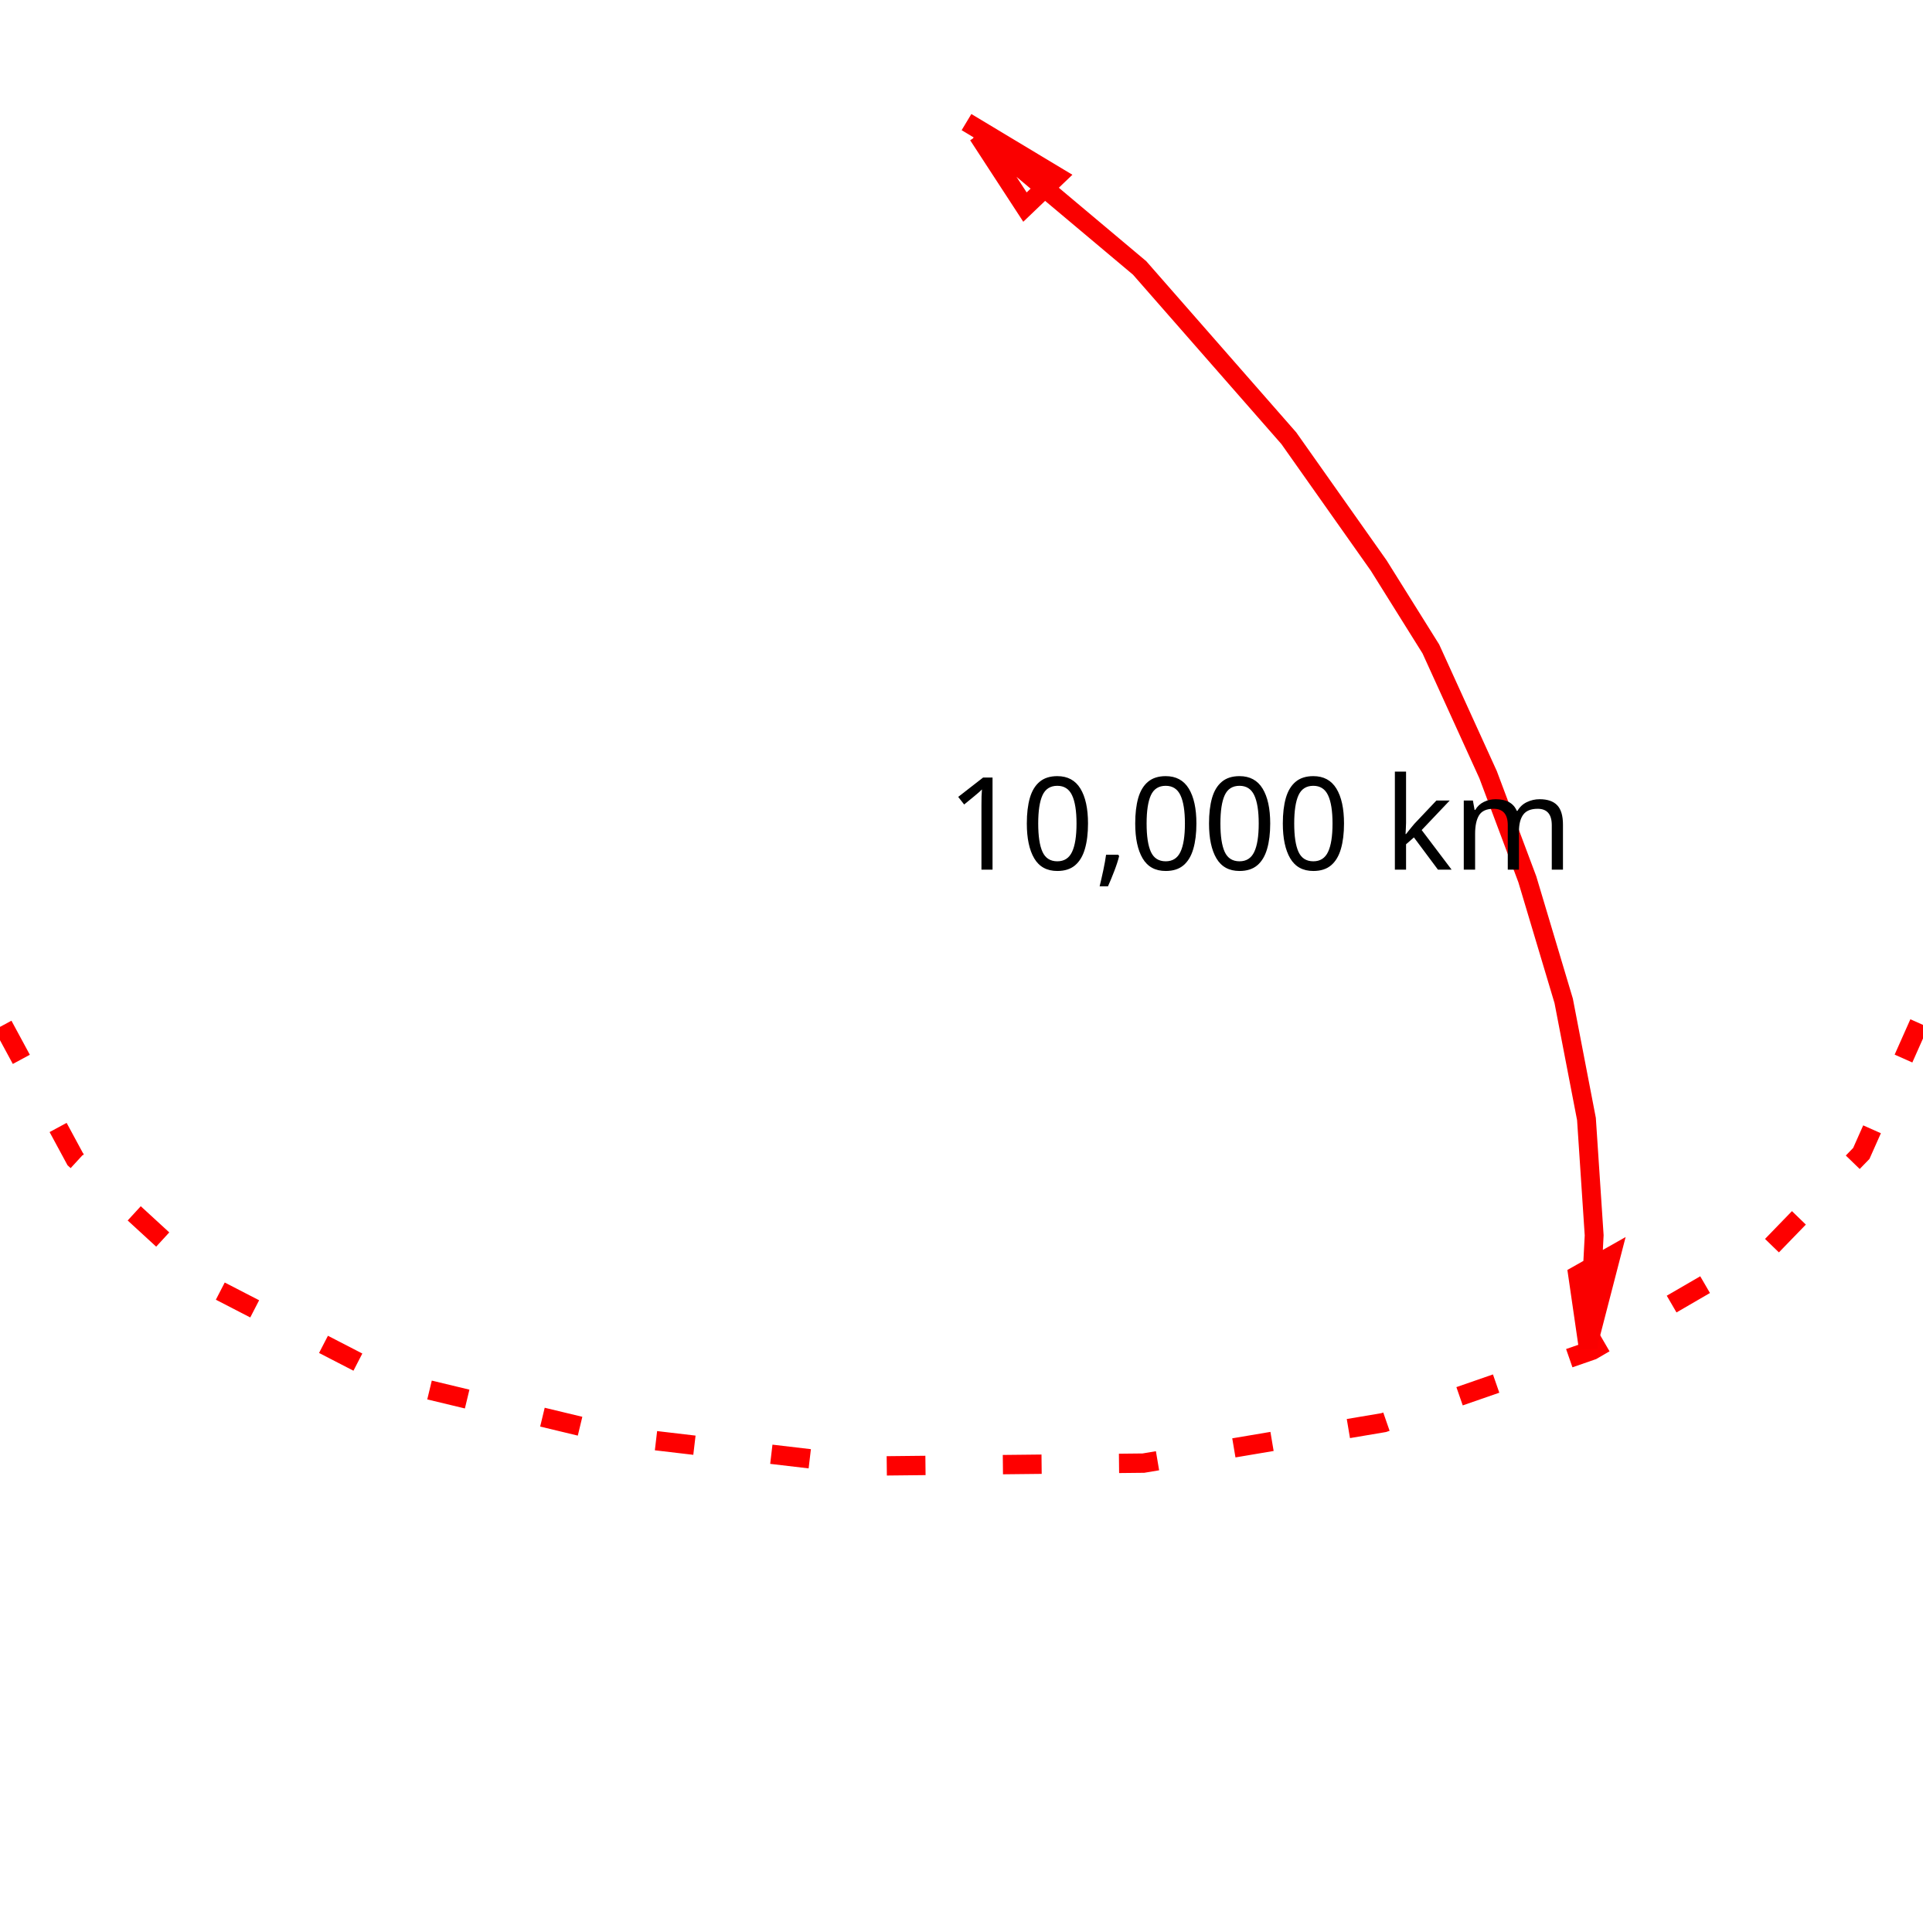
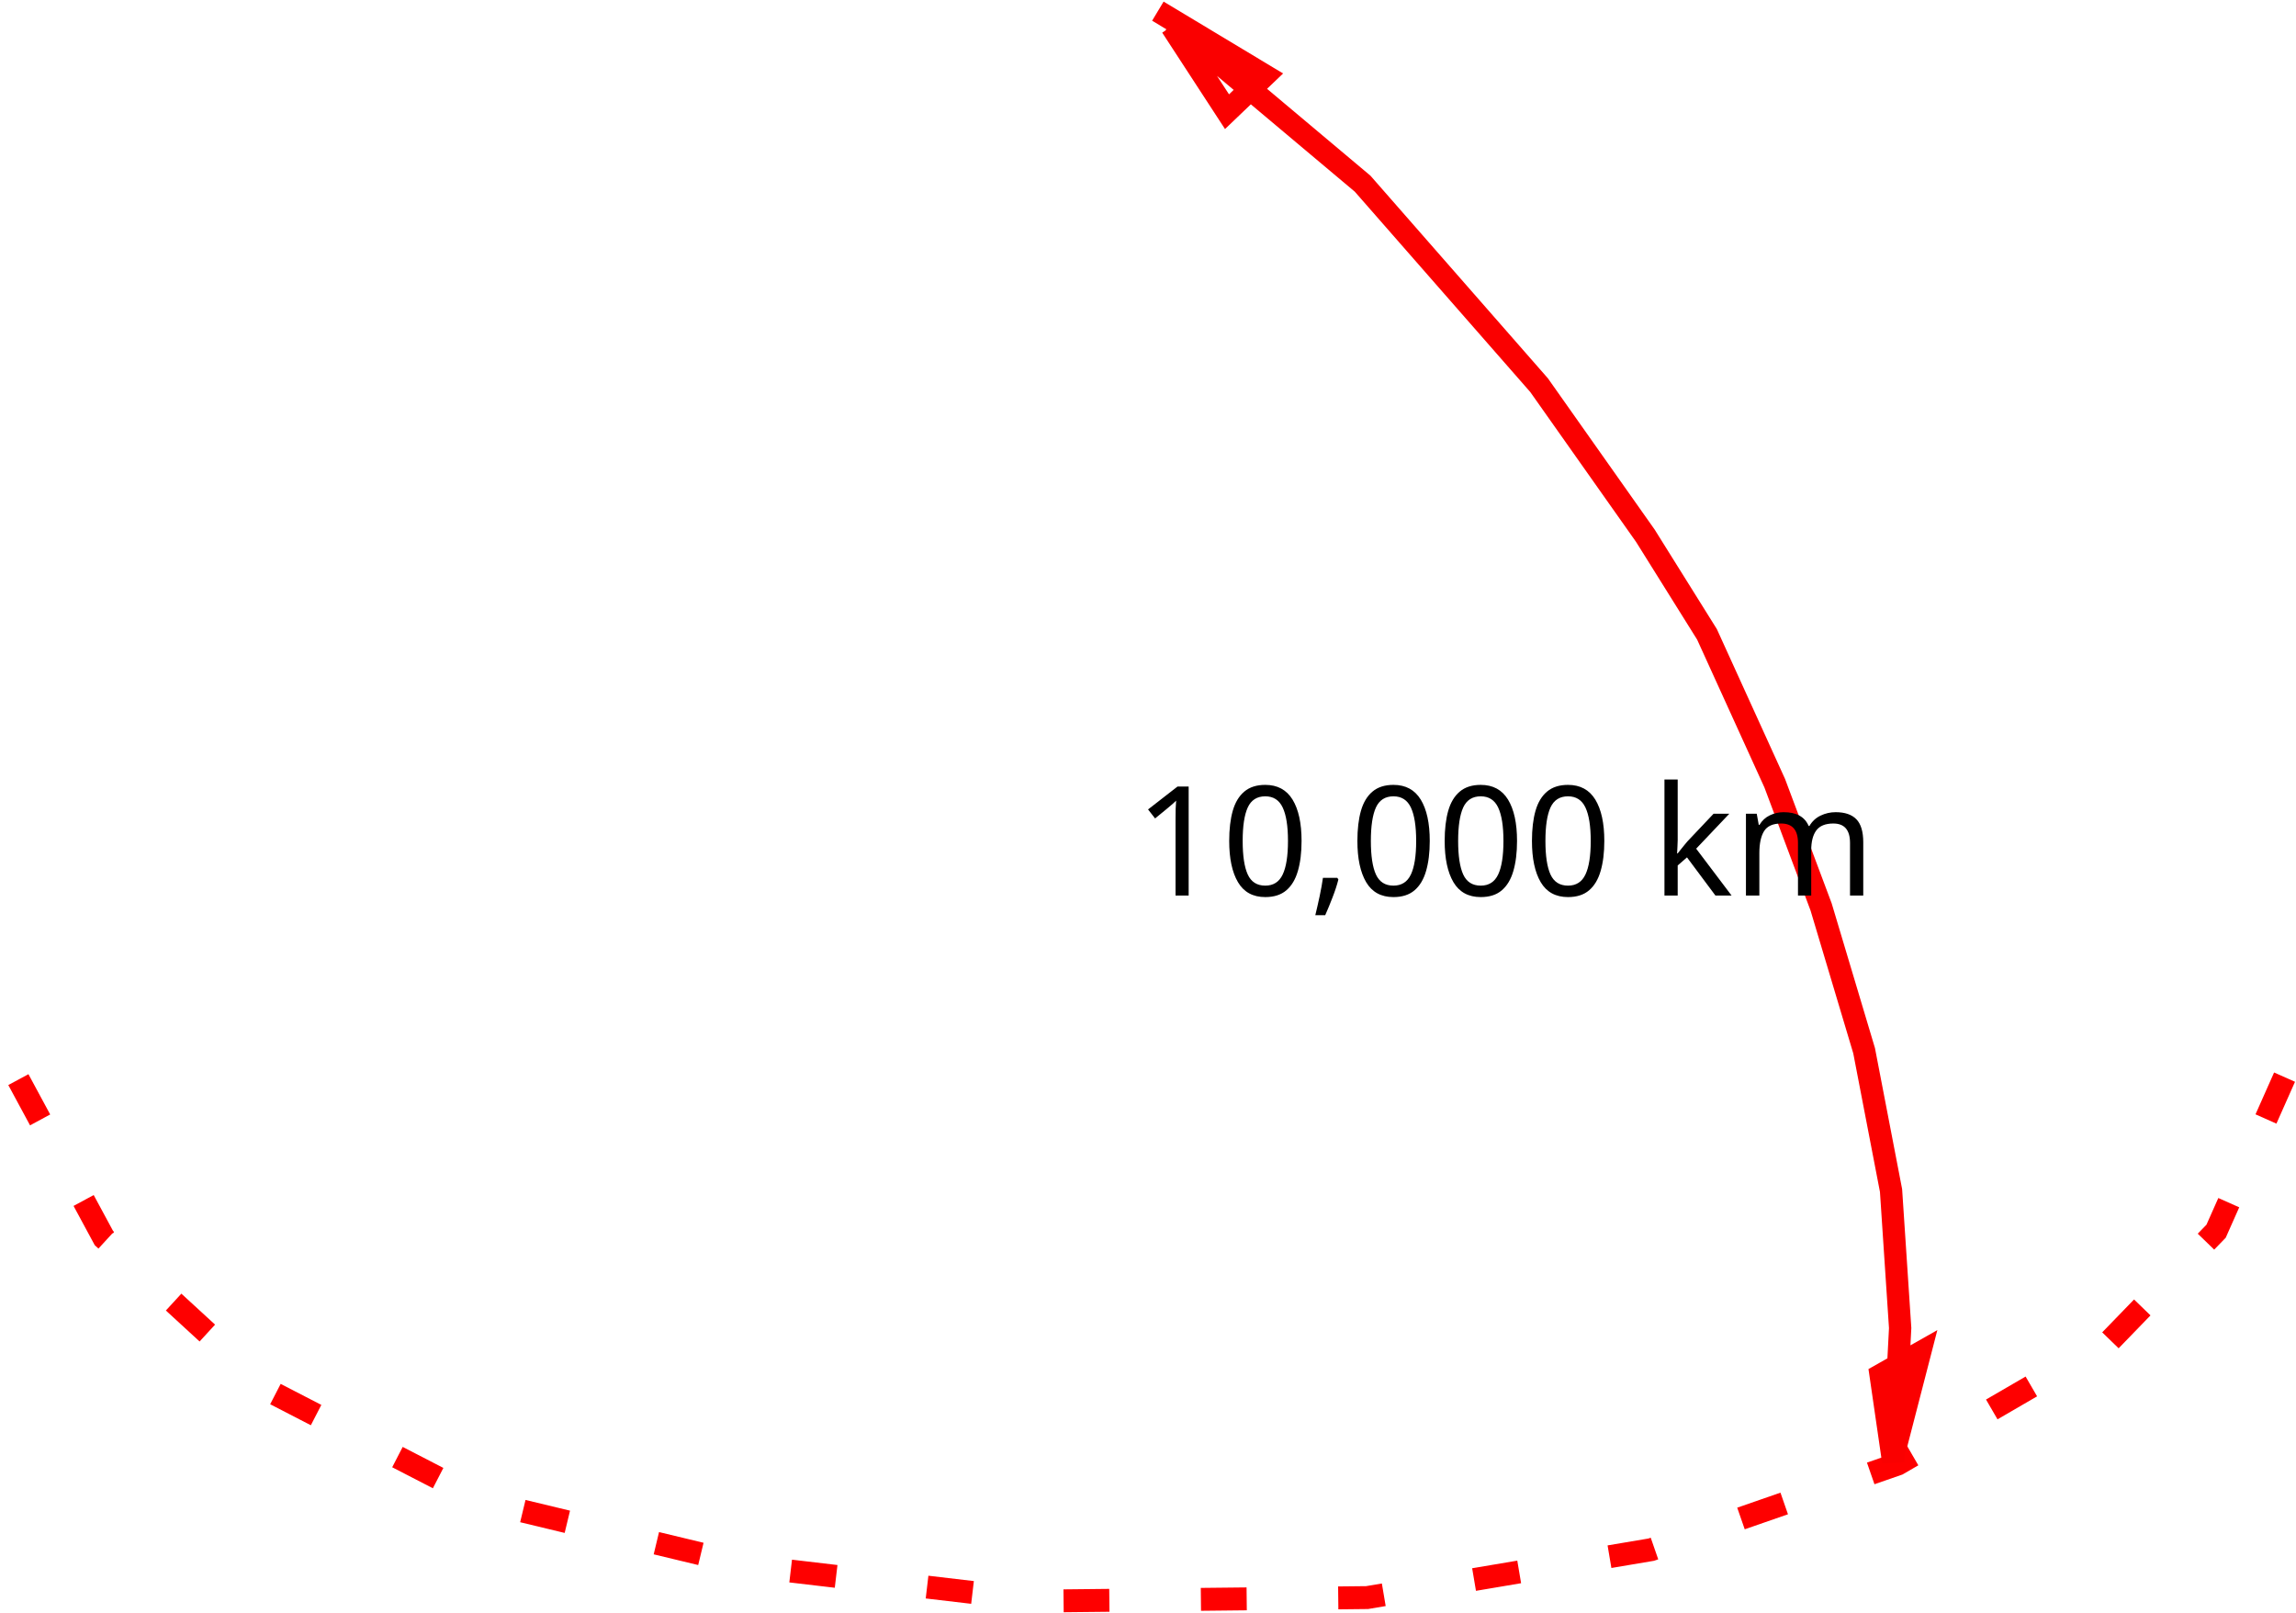
- <svg xmlns="http://www.w3.org/2000/svg" id="svg2985" height="599" width="596" version="1.1">
-   <path id="path2995" d="m594.95 317.23-17.947 40.381-27.818 28.716-55.637 32.305-64.61 22.434-74.481 12.563-84.352 0.897-76.276-8.974-70.892-17.05-55.637-28.716-43.971-40.381-24.229-44.868" stroke="#fe0000" stroke-dasharray="12, 24" stroke-width="6" fill="none" />
-   <path id="path3765" d="m303.2 41.894 14.538 22.312 9.917-9.488-28.044-16.862m3.59 3.141 50.08 42.075 46.257 52.805 27.859 39.462 16.159 25.849 17.758 39.018 12.155 32.423 11.27 37.675 7.059 36.639 2.389 36.056-1.823 35.019-3.299-22.72 10.32-5.833-6.572 25.413" stroke="#fa0000" stroke-width="5.847" fill="none" />
-   <text id="text3767" style="word-spacing:0px;letter-spacing:0px" xml:space="preserve" font-size="40px" line-height="125%" y="269.632" x="293.481" font-family="Sans" fill="#000000">
-     <tspan id="tspan3769" y="269.632" x="293.481">10,000 km</tspan>
+ <svg xmlns="http://www.w3.org/2000/svg" id="svg2985" viewBox="0 0 601.85 422.59" version="1.1">
+   <path id="path2995" d="m598.85 282.3-17.947 40.381-27.818 28.716-55.637 32.305-64.61 22.434-74.481 12.563-84.352 0.897-76.276-8.974-70.892-17.05l-55.63-28.72-43.971-40.38-24.229-44.87" stroke="#fe0000" stroke-dasharray="12, 24" stroke-width="6" fill="none" />
+   <path id="path3765" d="m307.1 6.961 14.538 22.312 9.917-9.488-28.044-16.862m3.59 3.141 50.08 42.075 46.257 52.805 27.859 39.462 16.159 25.849 17.758 39.018 12.155 32.423 11.27 37.675 7.059 36.639 2.389 36.056-1.823 35.019-3.299-22.72 10.32-5.833-6.572 25.413" stroke="#fa0000" stroke-width="5.847" fill="none" />
+   <text id="text3767" style="word-spacing:0px;letter-spacing:0px" xml:space="preserve" font-size="40px" line-height="125%" y="234.7" x="297.38" font-family="Sans" fill="#000000">
+     <tspan id="tspan3769" y="234.7" x="297.38">10,000 km</tspan>
  </text>
</svg>
